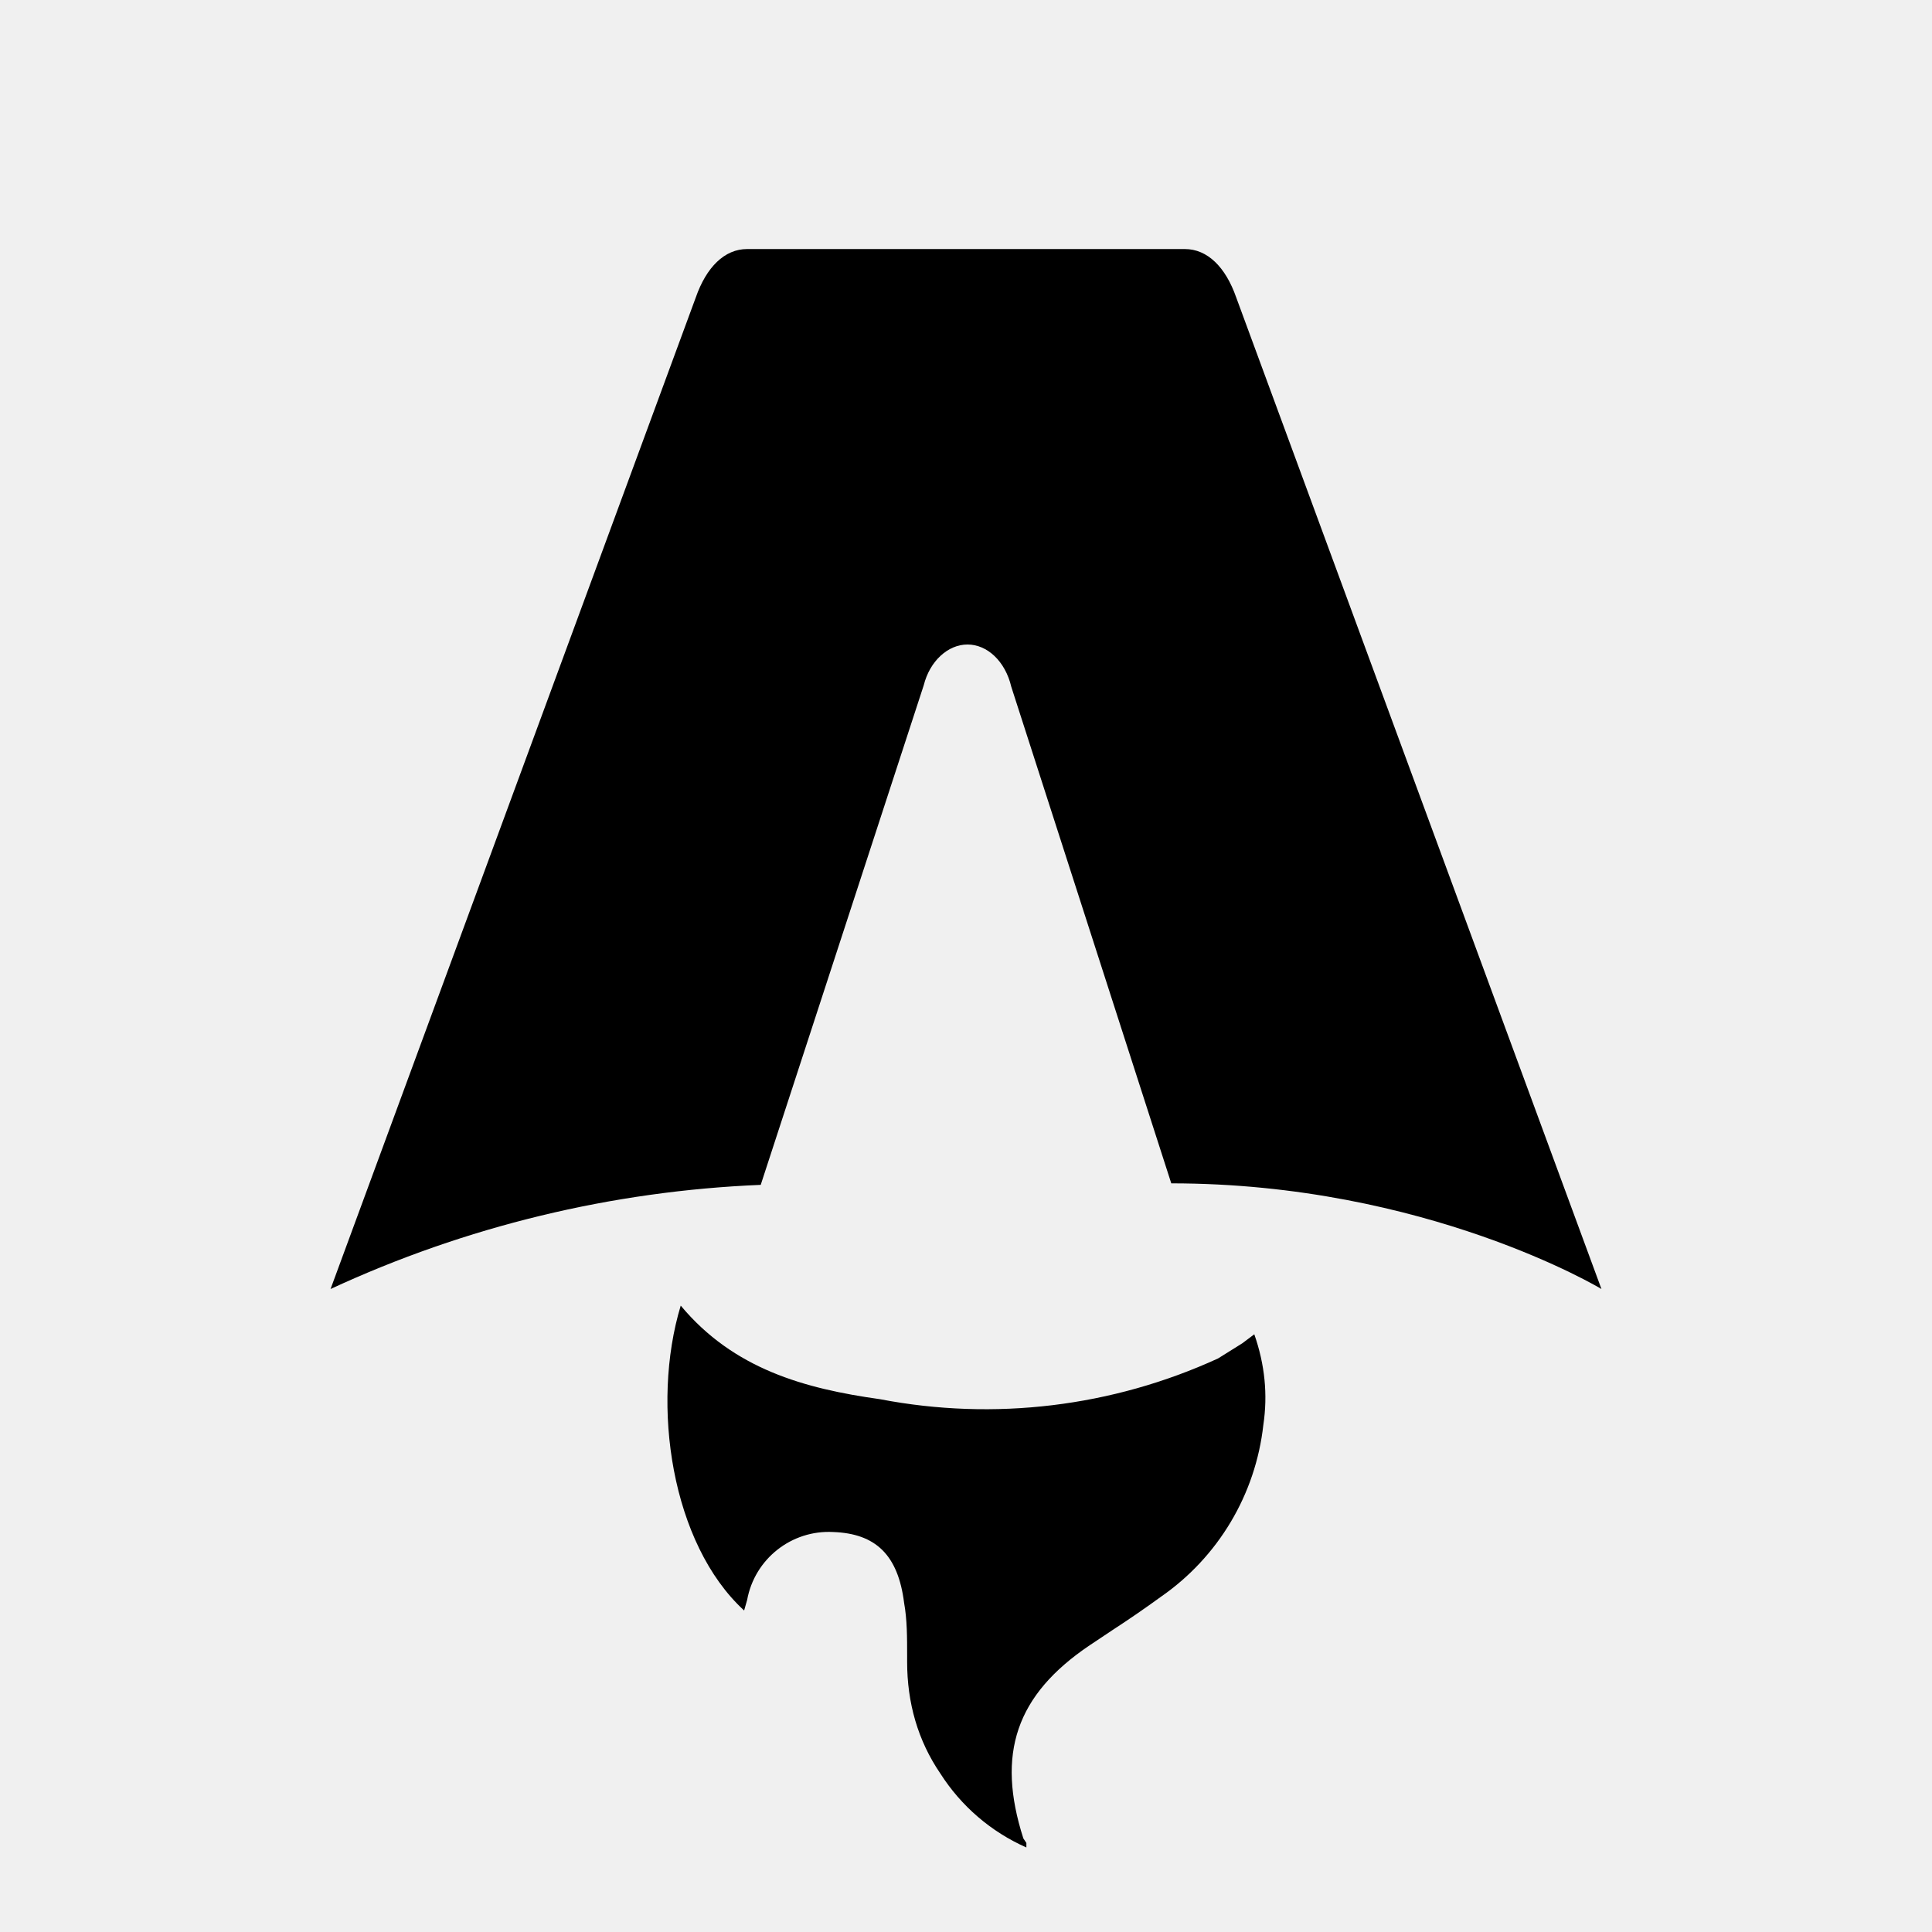
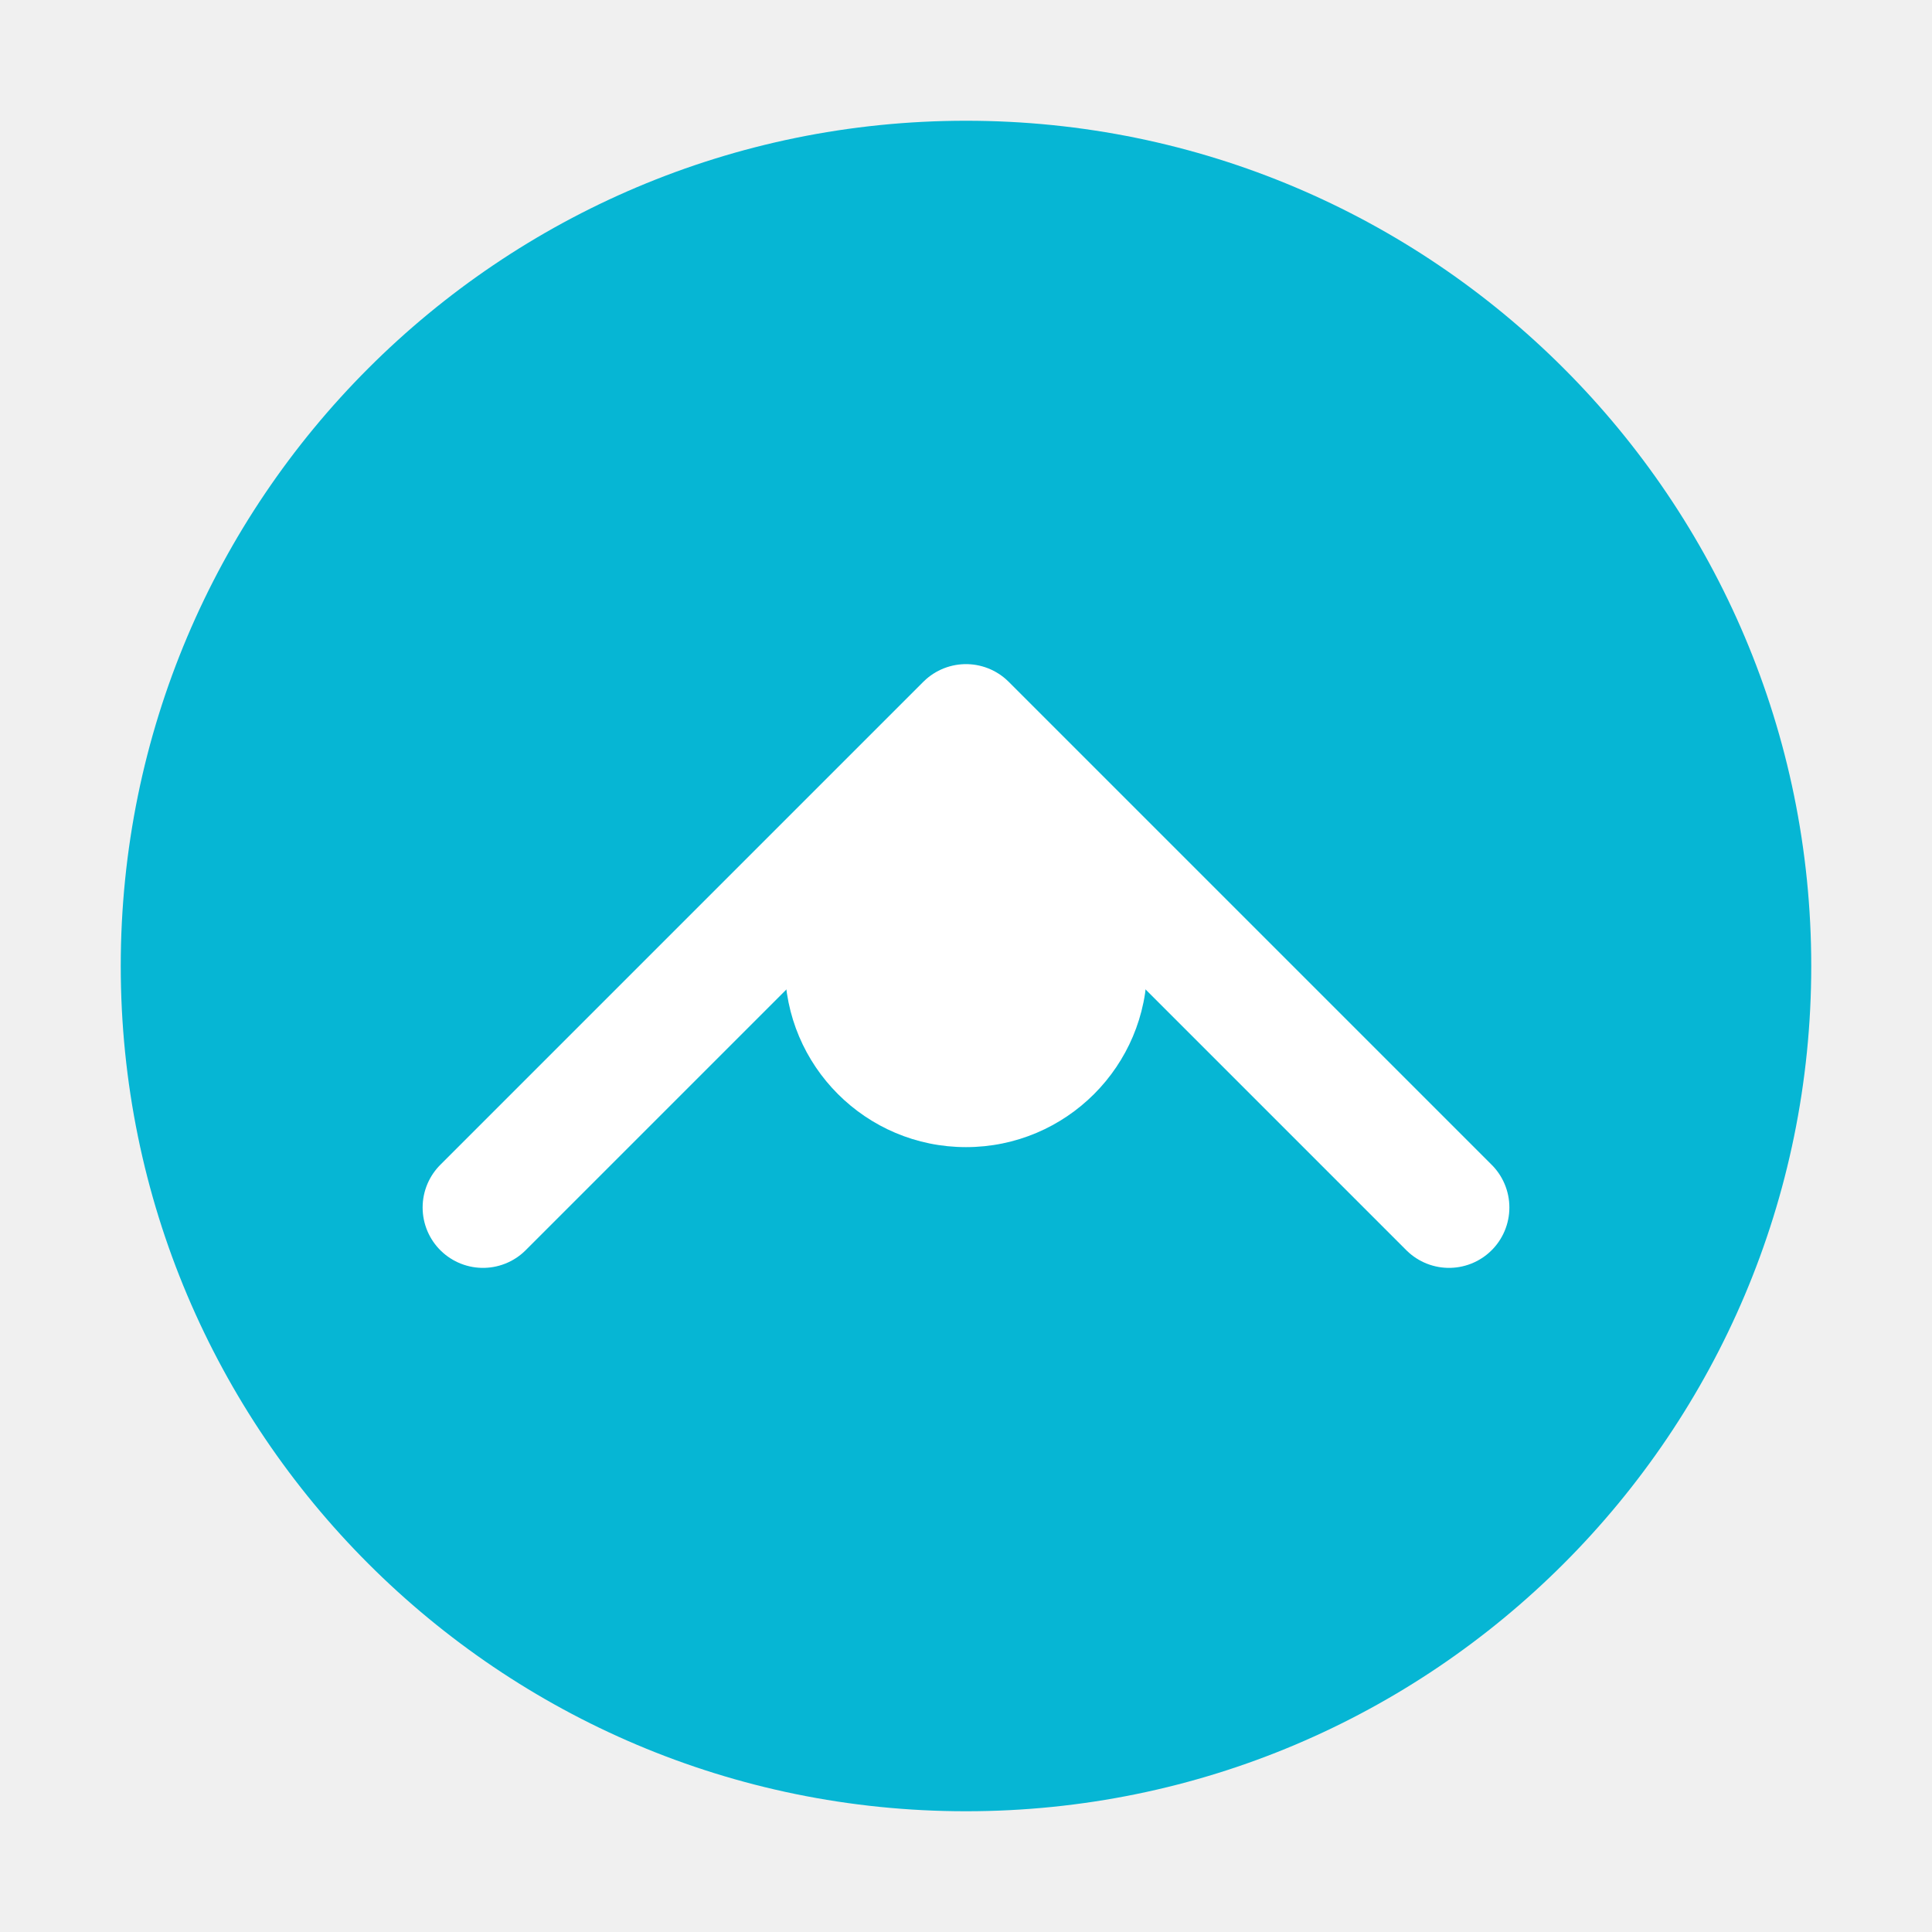
- <svg xmlns="http://www.w3.org/2000/svg" fill="none" viewBox="0 0 128 128">
-   <path d="M50.4 78.5a75.1 75.1 0 0 0-28.5 6.9l24.2-65.7c.7-2 1.9-3.2 3.4-3.2h29c1.5 0 2.7 1.2 3.4 3.2l24.2 65.7s-11.6-7-28.5-7L67 45.5c-.4-1.7-1.6-2.8-2.9-2.8-1.3 0-2.5 1.1-2.9 2.7L50.4 78.5Zm-1.1 28.2Zm-4.2-20.2c-2 6.6-.6 15.8 4.2 20.2a17.5 17.5 0 0 1 .2-.7 5.5 5.5 0 0 1 5.7-4.5c2.8.1 4.3 1.5 4.7 4.7.2 1.1.2 2.3.2 3.5v.4c0 2.7.7 5.2 2.2 7.4a13 13 0 0 0 5.7 4.9v-.3l-.2-.3c-1.8-5.6-.5-9.5 4.4-12.8l1.5-1a73 73 0 0 0 3.2-2.2 16 16 0 0 0 6.8-11.4c.3-2 .1-4-.6-6l-.8.6-1.6 1a37 37 0 0 1-22.4 2.7c-5-.7-9.7-2-13.2-6.2Z" />
-   <style>
-         path { fill: #000; }
-         @media (prefers-color-scheme: dark) {
-             path { fill: #FFF; }
-         }
-     </style>
+ <svg xmlns="http://www.w3.org/2000/svg" width="32" height="32" viewBox="0 0 32 32" fill="none">
+   <circle cx="16" cy="16" r="14" fill="#06B6D4" />
+   <path d="M8 20L16 12L24 20" stroke="white" stroke-width="2" stroke-linecap="round" stroke-linejoin="round" />
+   <circle cx="16" cy="16" r="3" fill="white" />
</svg>
